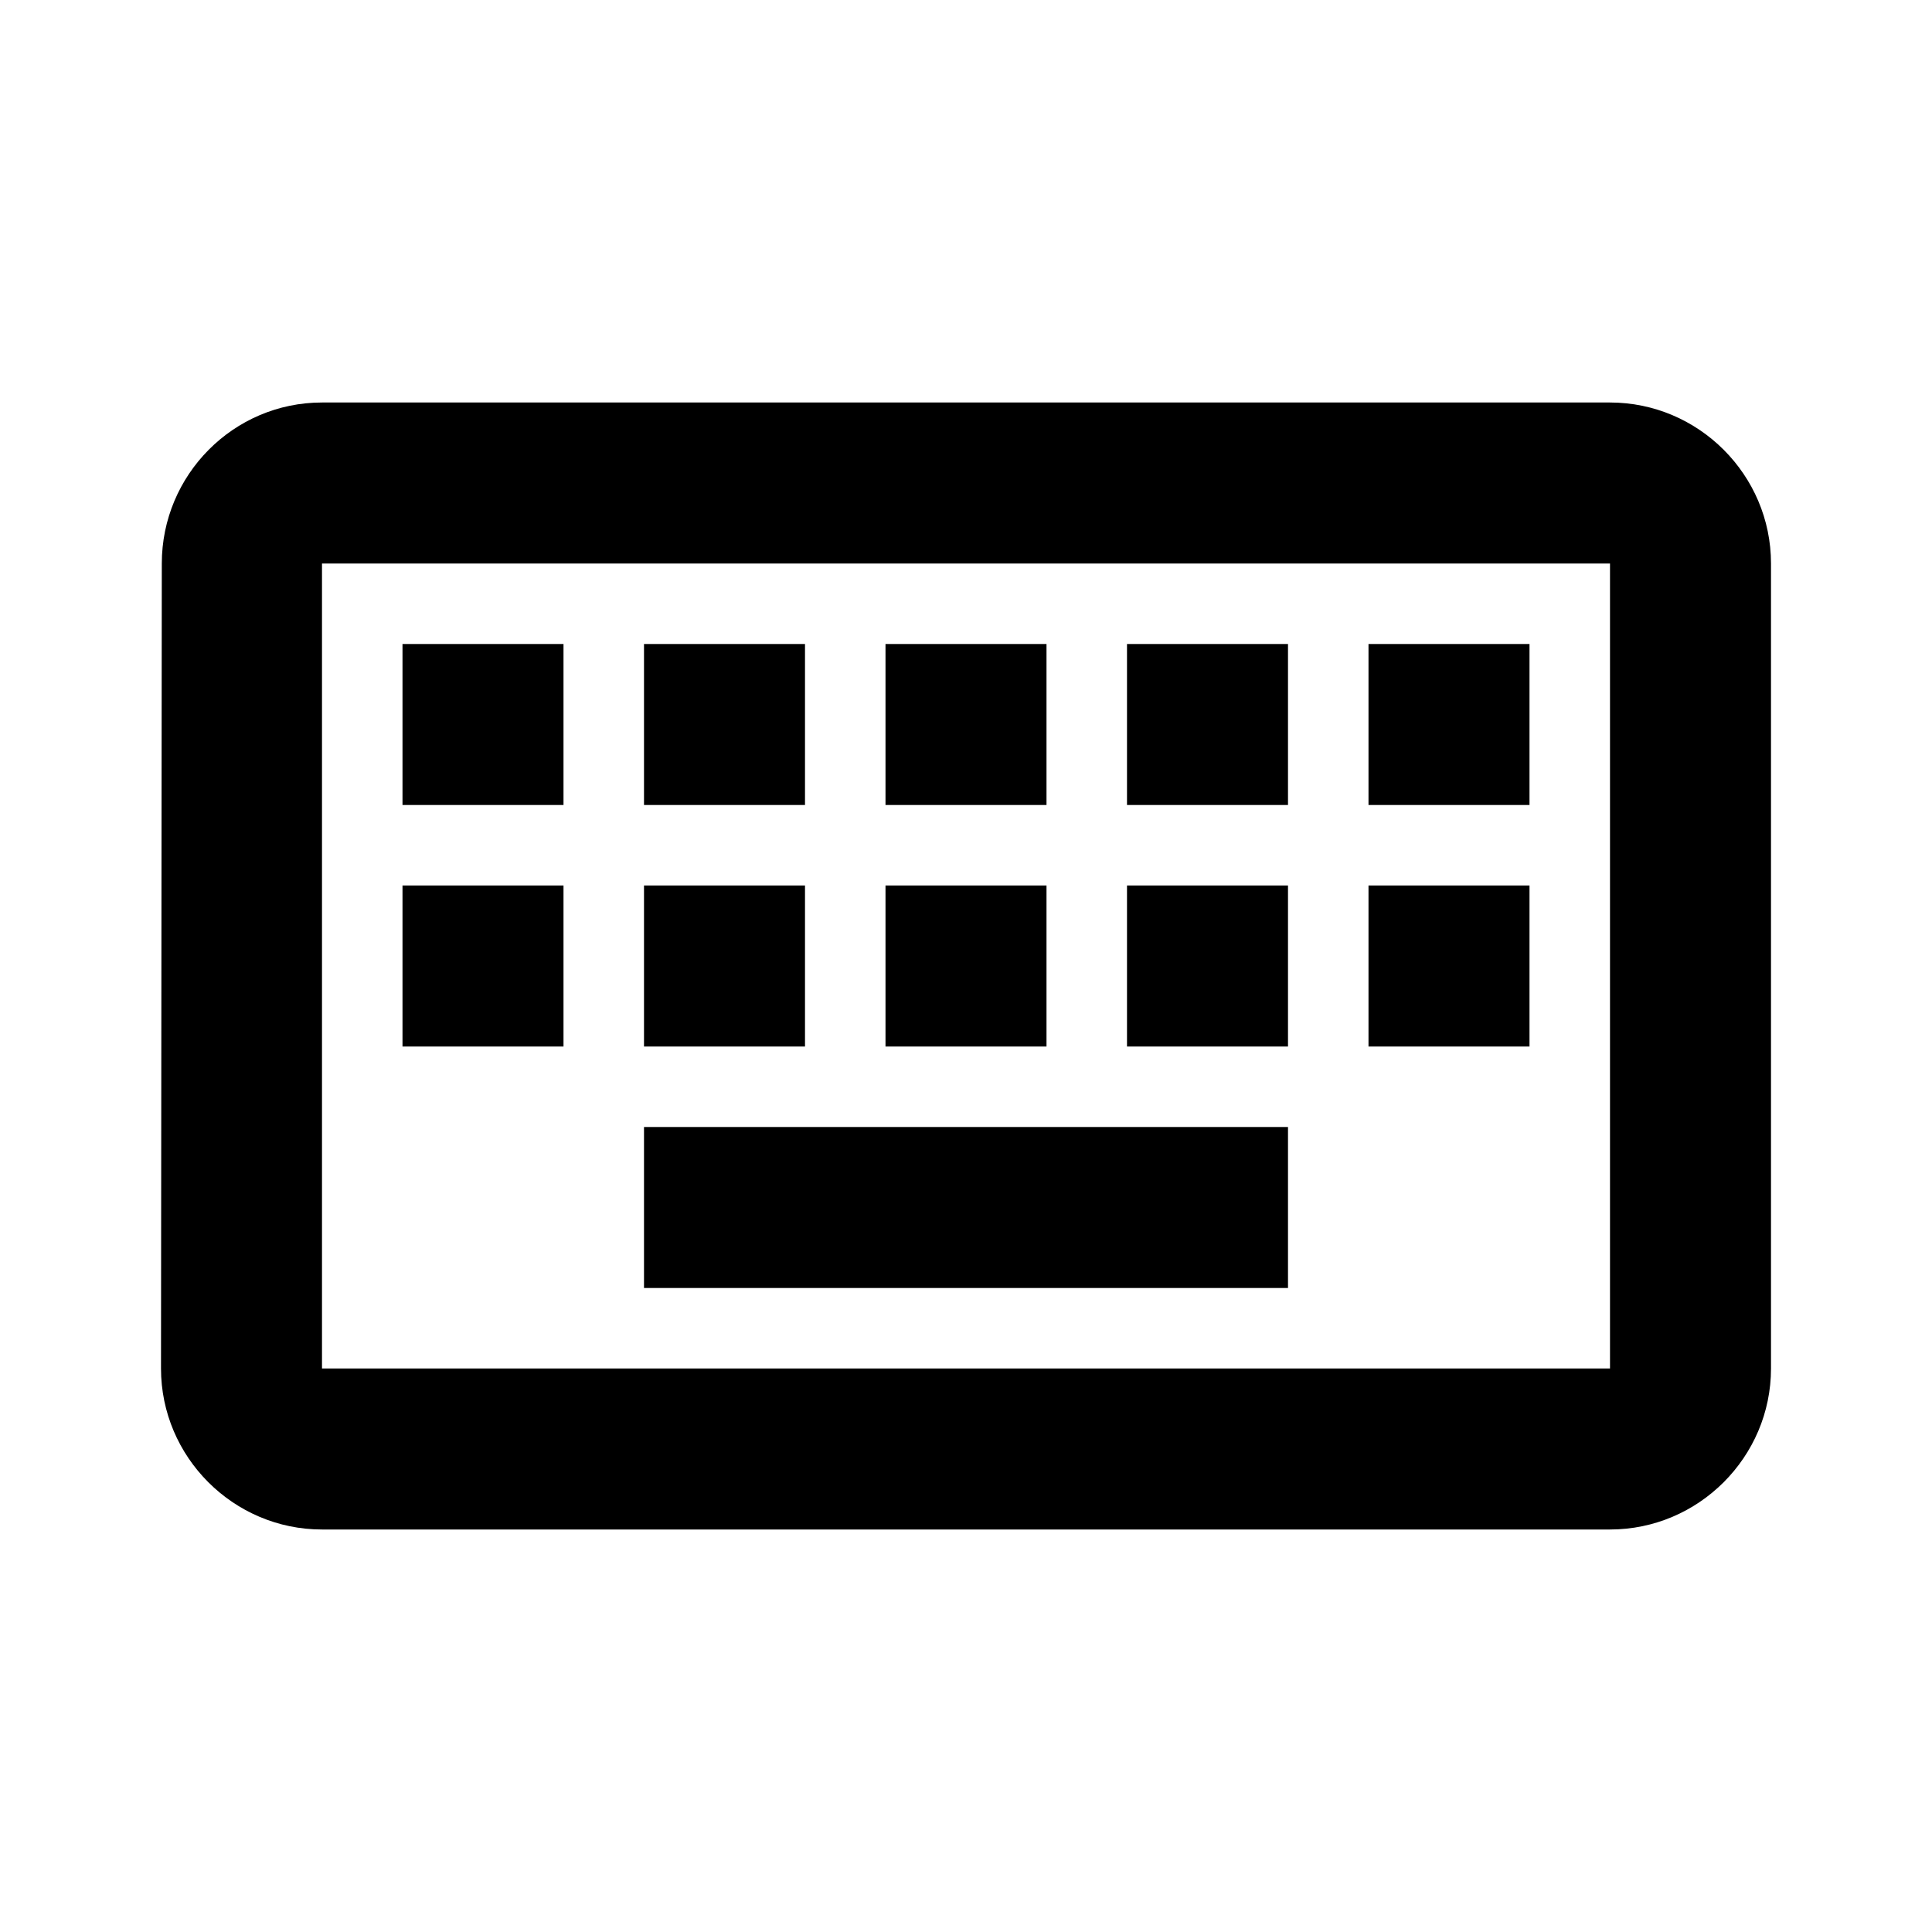
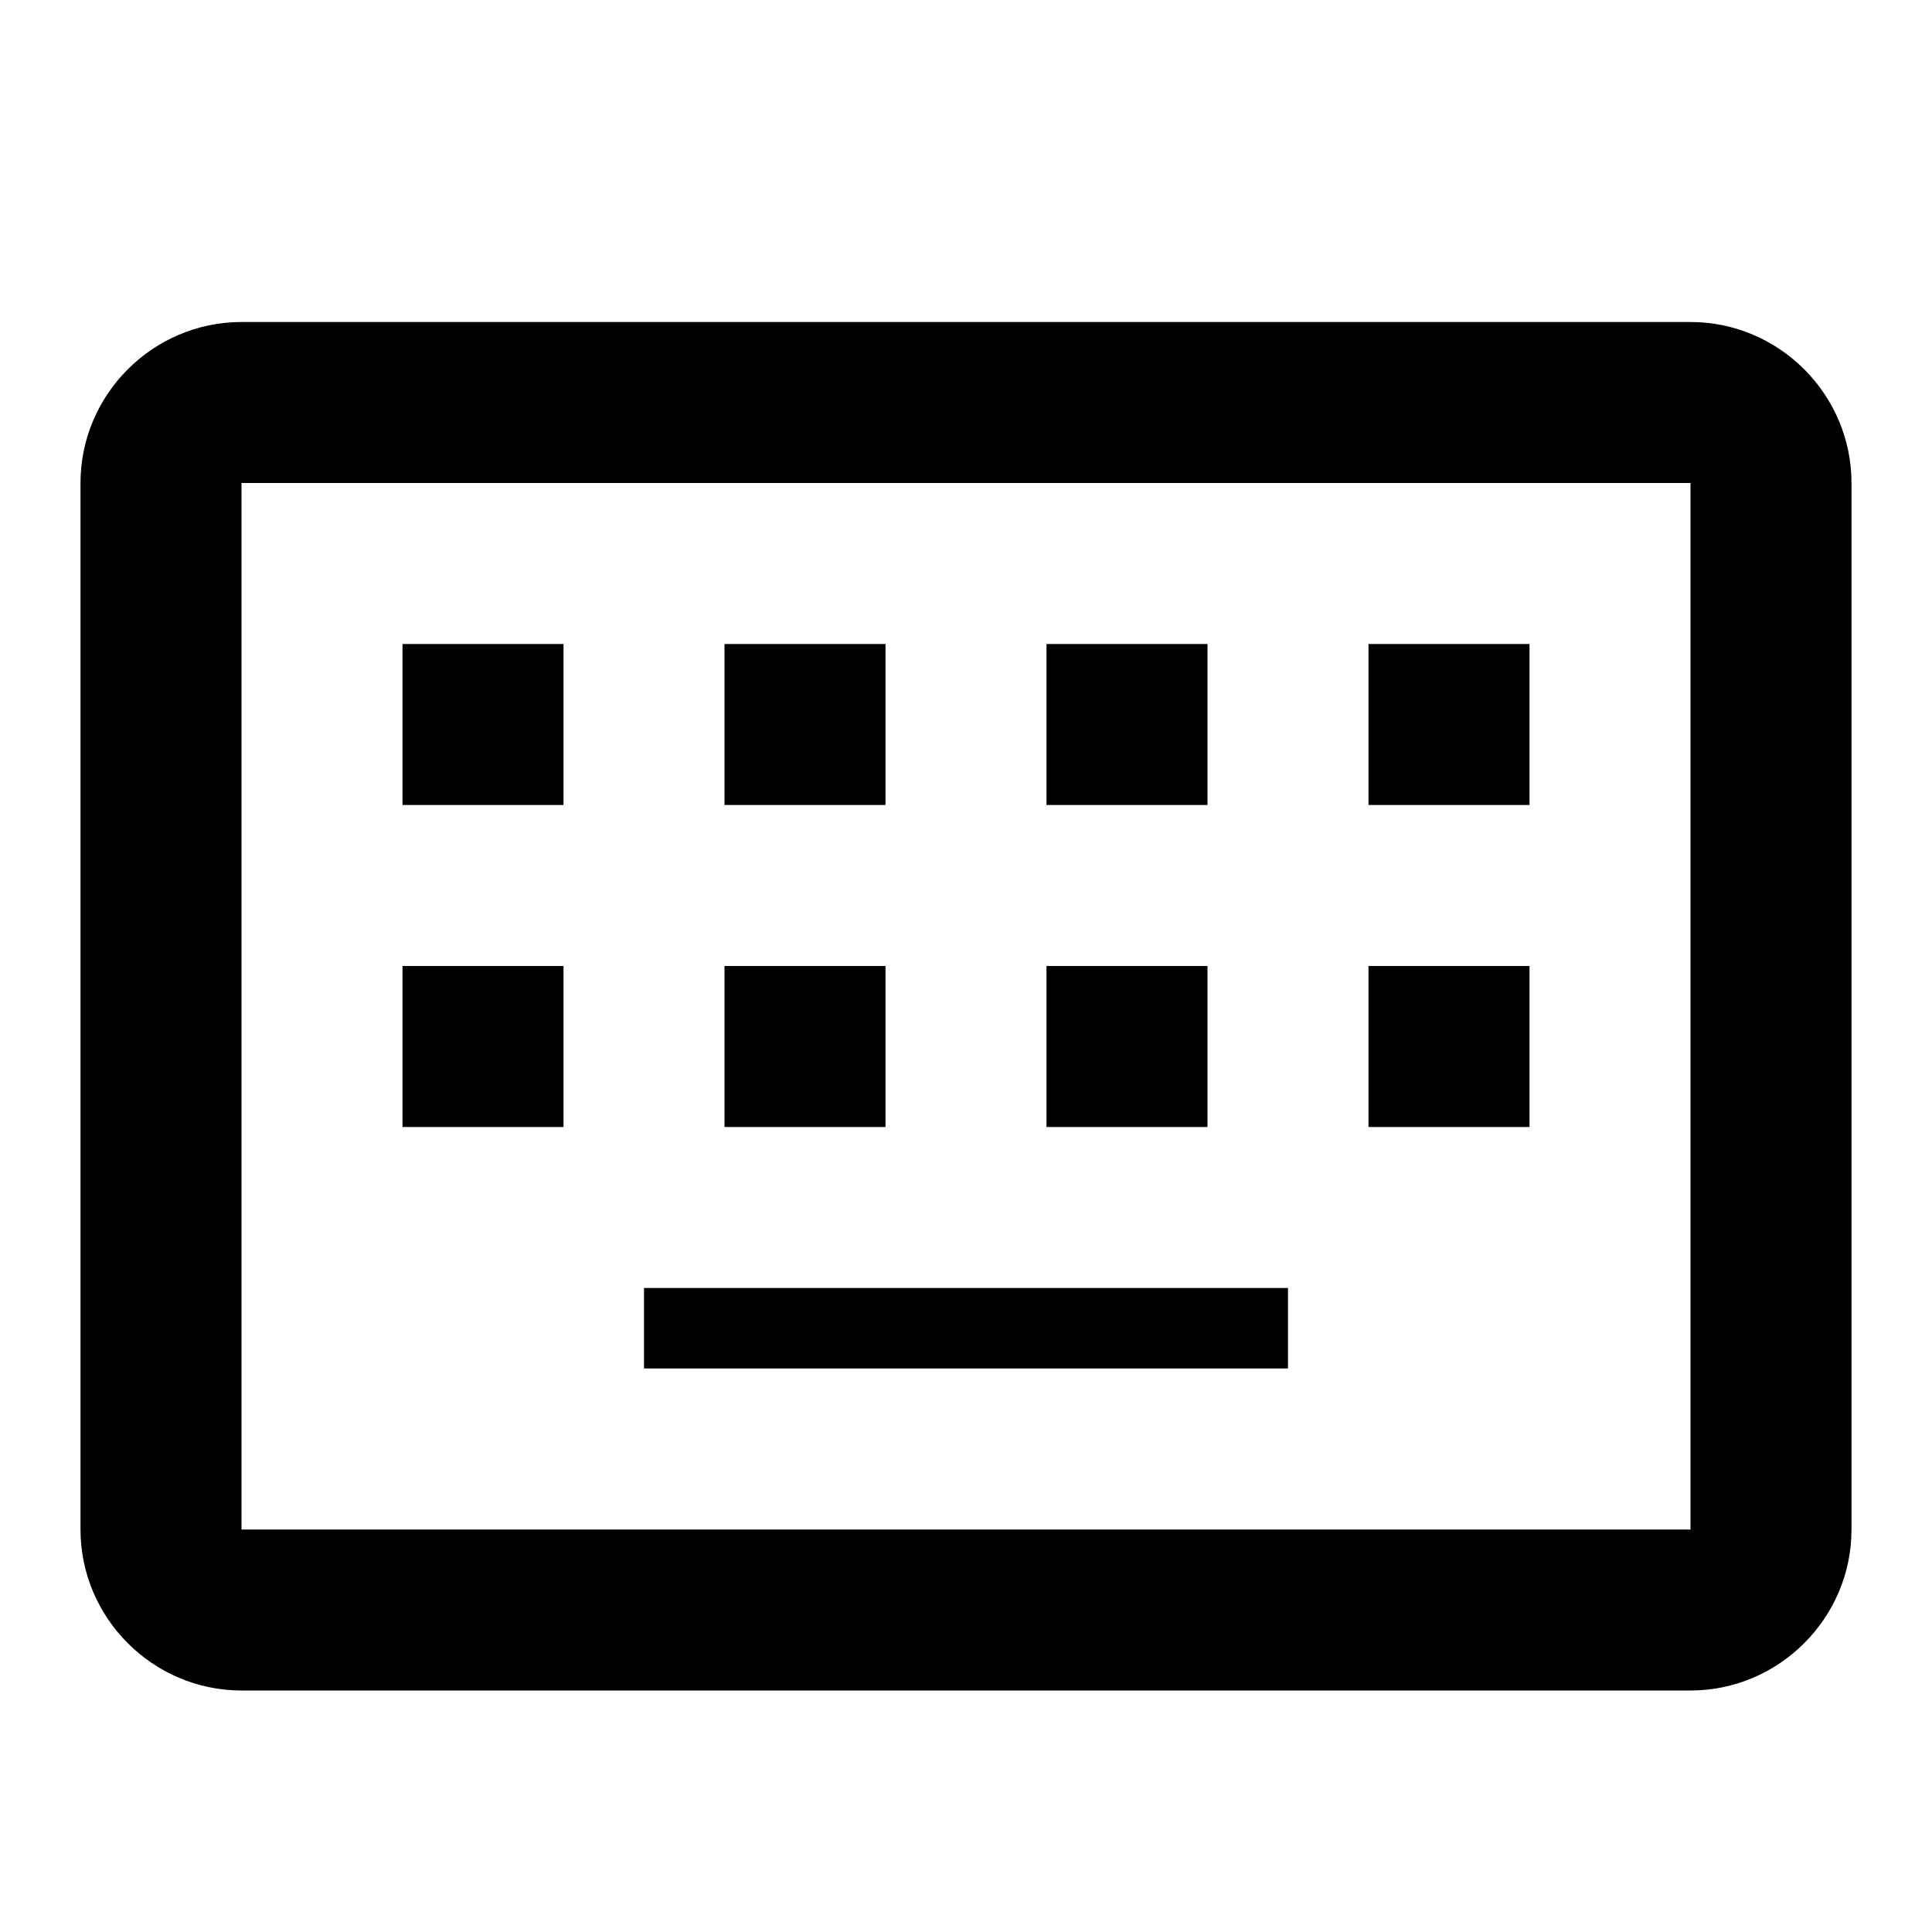
- <svg xmlns="http://www.w3.org/2000/svg" height="24px" viewBox="0 0 24 24" width="24px" fill="#000000">
-   <path d="M0 0h24v24H0V0zm0 0h24v24H0V0z" fill="none" />
-   <path d="M20 7v10H4V7h16m0-2H4c-1.1 0-1.99.9-1.99 2L2 17c0 1.1.9 2 2 2h16c1.1 0 2-.9 2-2V7c0-1.1-.9-2-2-2zm-9 3h2v2h-2zm0 3h2v2h-2zM8 8h2v2H8zm0 3h2v2H8zm-3 0h2v2H5zm0-3h2v2H5zm3 6h8v2H8zm6-3h2v2h-2zm0-3h2v2h-2zm3 3h2v2h-2zm0-3h2v2h-2z" />
+ <svg xmlns="http://www.w3.org/2000/svg" enable-background="new 0 0 24 24" height="48px" viewBox="0 0 24 24" width="48px" fill="#000000">
+   <g>
+     <rect fill="none" height="24" width="24" y="0" />
+   </g>
+   <g>
+     <g>
+       <path d="M21,4H3C1.9,4,1,4.9,1,6v13c0,1.1,0.9,2,2,2h18c1.1,0,2-0.9,2-2V6C23,4.9,22.1,4,21,4z M21,19H3V6h18V19z M9,8h2v2H9V8z M5,8h2v2H5V8z M8,16h8v1H8V16z M13,8h2v2h-2V8z M9,12h2v2H9V12z M5,12h2v2H5V12z M13,12h2v2h-2V12z M17,8h2v2h-2V8z M17,12h2v2 h-2V12z" />
+     </g>
+   </g>
</svg>
